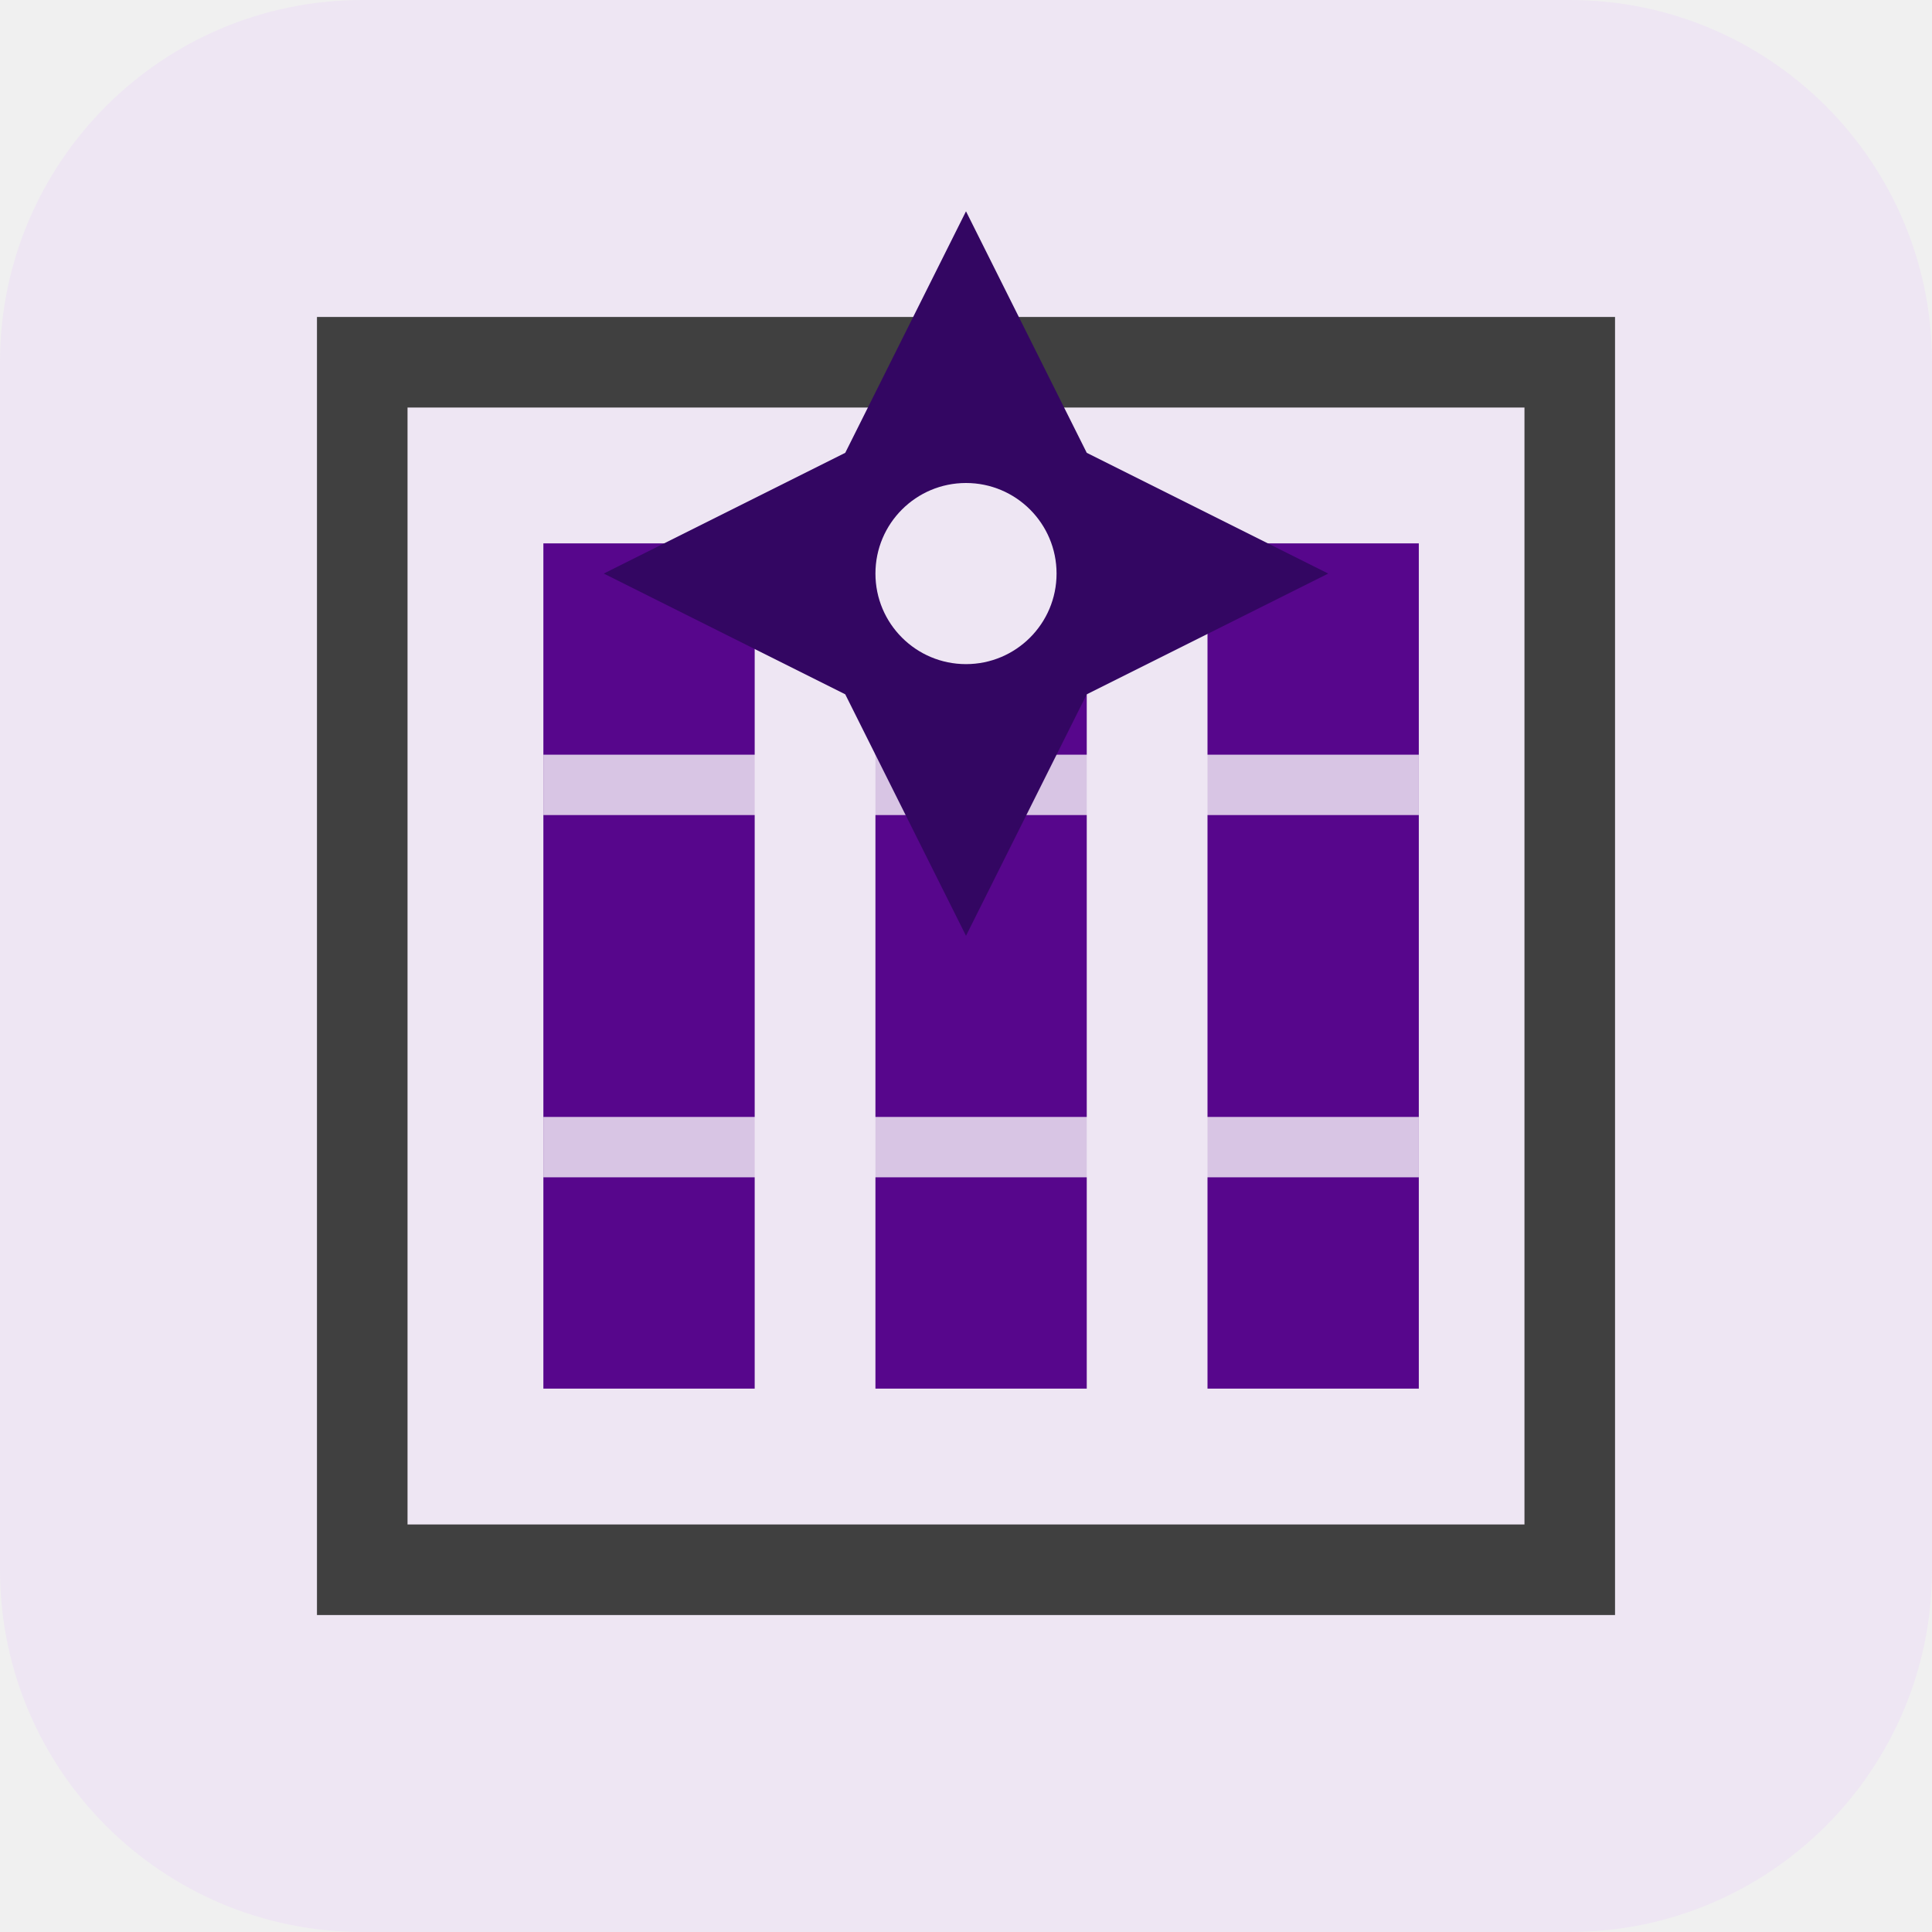
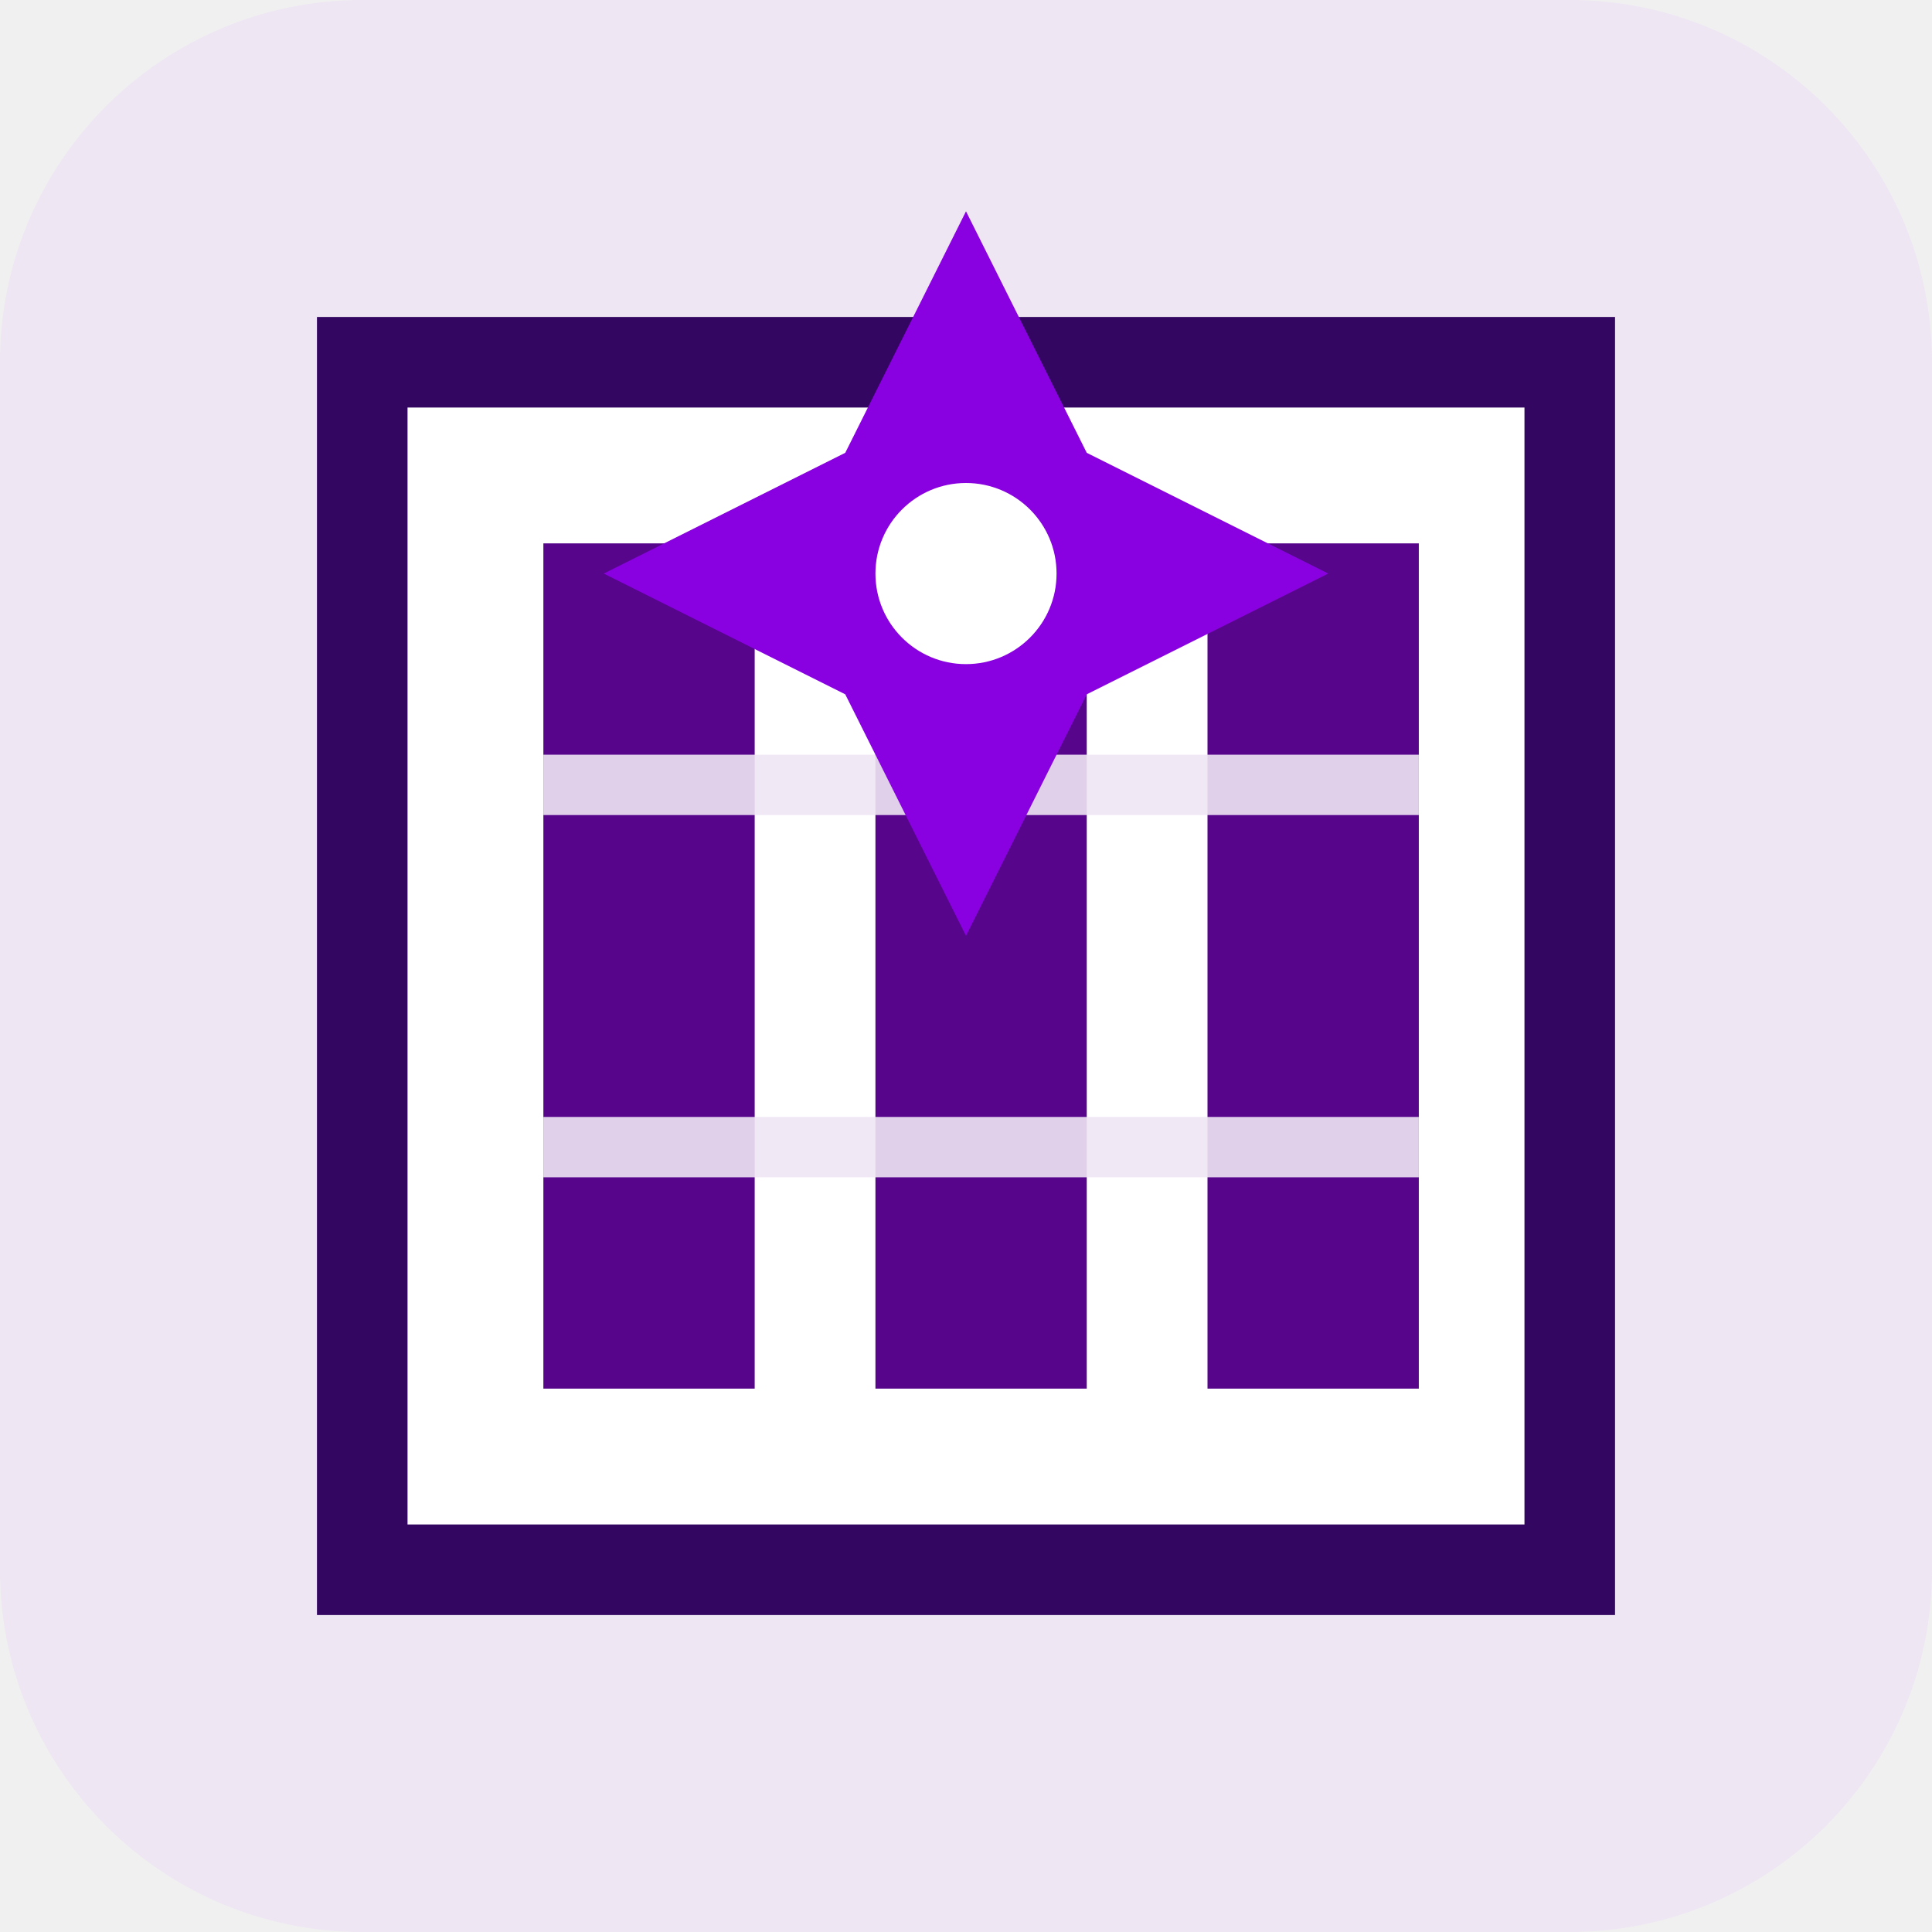
<svg xmlns="http://www.w3.org/2000/svg" viewBox="0 0 64 64">
  <rect width="64" height="64" rx="12" fill="#eee6f3" />
-   <path d="M12 12h40v40H12z" fill="none" stroke="#404040" stroke-width="3" />
+   <path d="M12 12h40v40H12z" fill="#ffffff" stroke="#330662" stroke-width="3" />
  <path d="M18 46V18h7v28zm11 0V18h7v28zm11 0V18h7v28z" fill="#57068c" />
-   <path d="M18 26h29M18 38h29" stroke="#eee6f3" stroke-width="2" opacity=".85" />
-   <path d="M32 7l4 8 8 4-8 4-4 8-4-8-8-4 8-4z" fill="#330662" />
-   <circle cx="32" cy="19" r="3" fill="#eee6f3" />
+   <path d="M18 26h29M18 38h29" stroke="#eee6f3" stroke-width="2" opacity=".9" />
+   <path d="M32 7l4 8 8 4-8 4-4 8-4-8-8-4 8-4z" fill="#8900e1" />
+   <circle cx="32" cy="19" r="3" fill="#ffffff" />
</svg>
